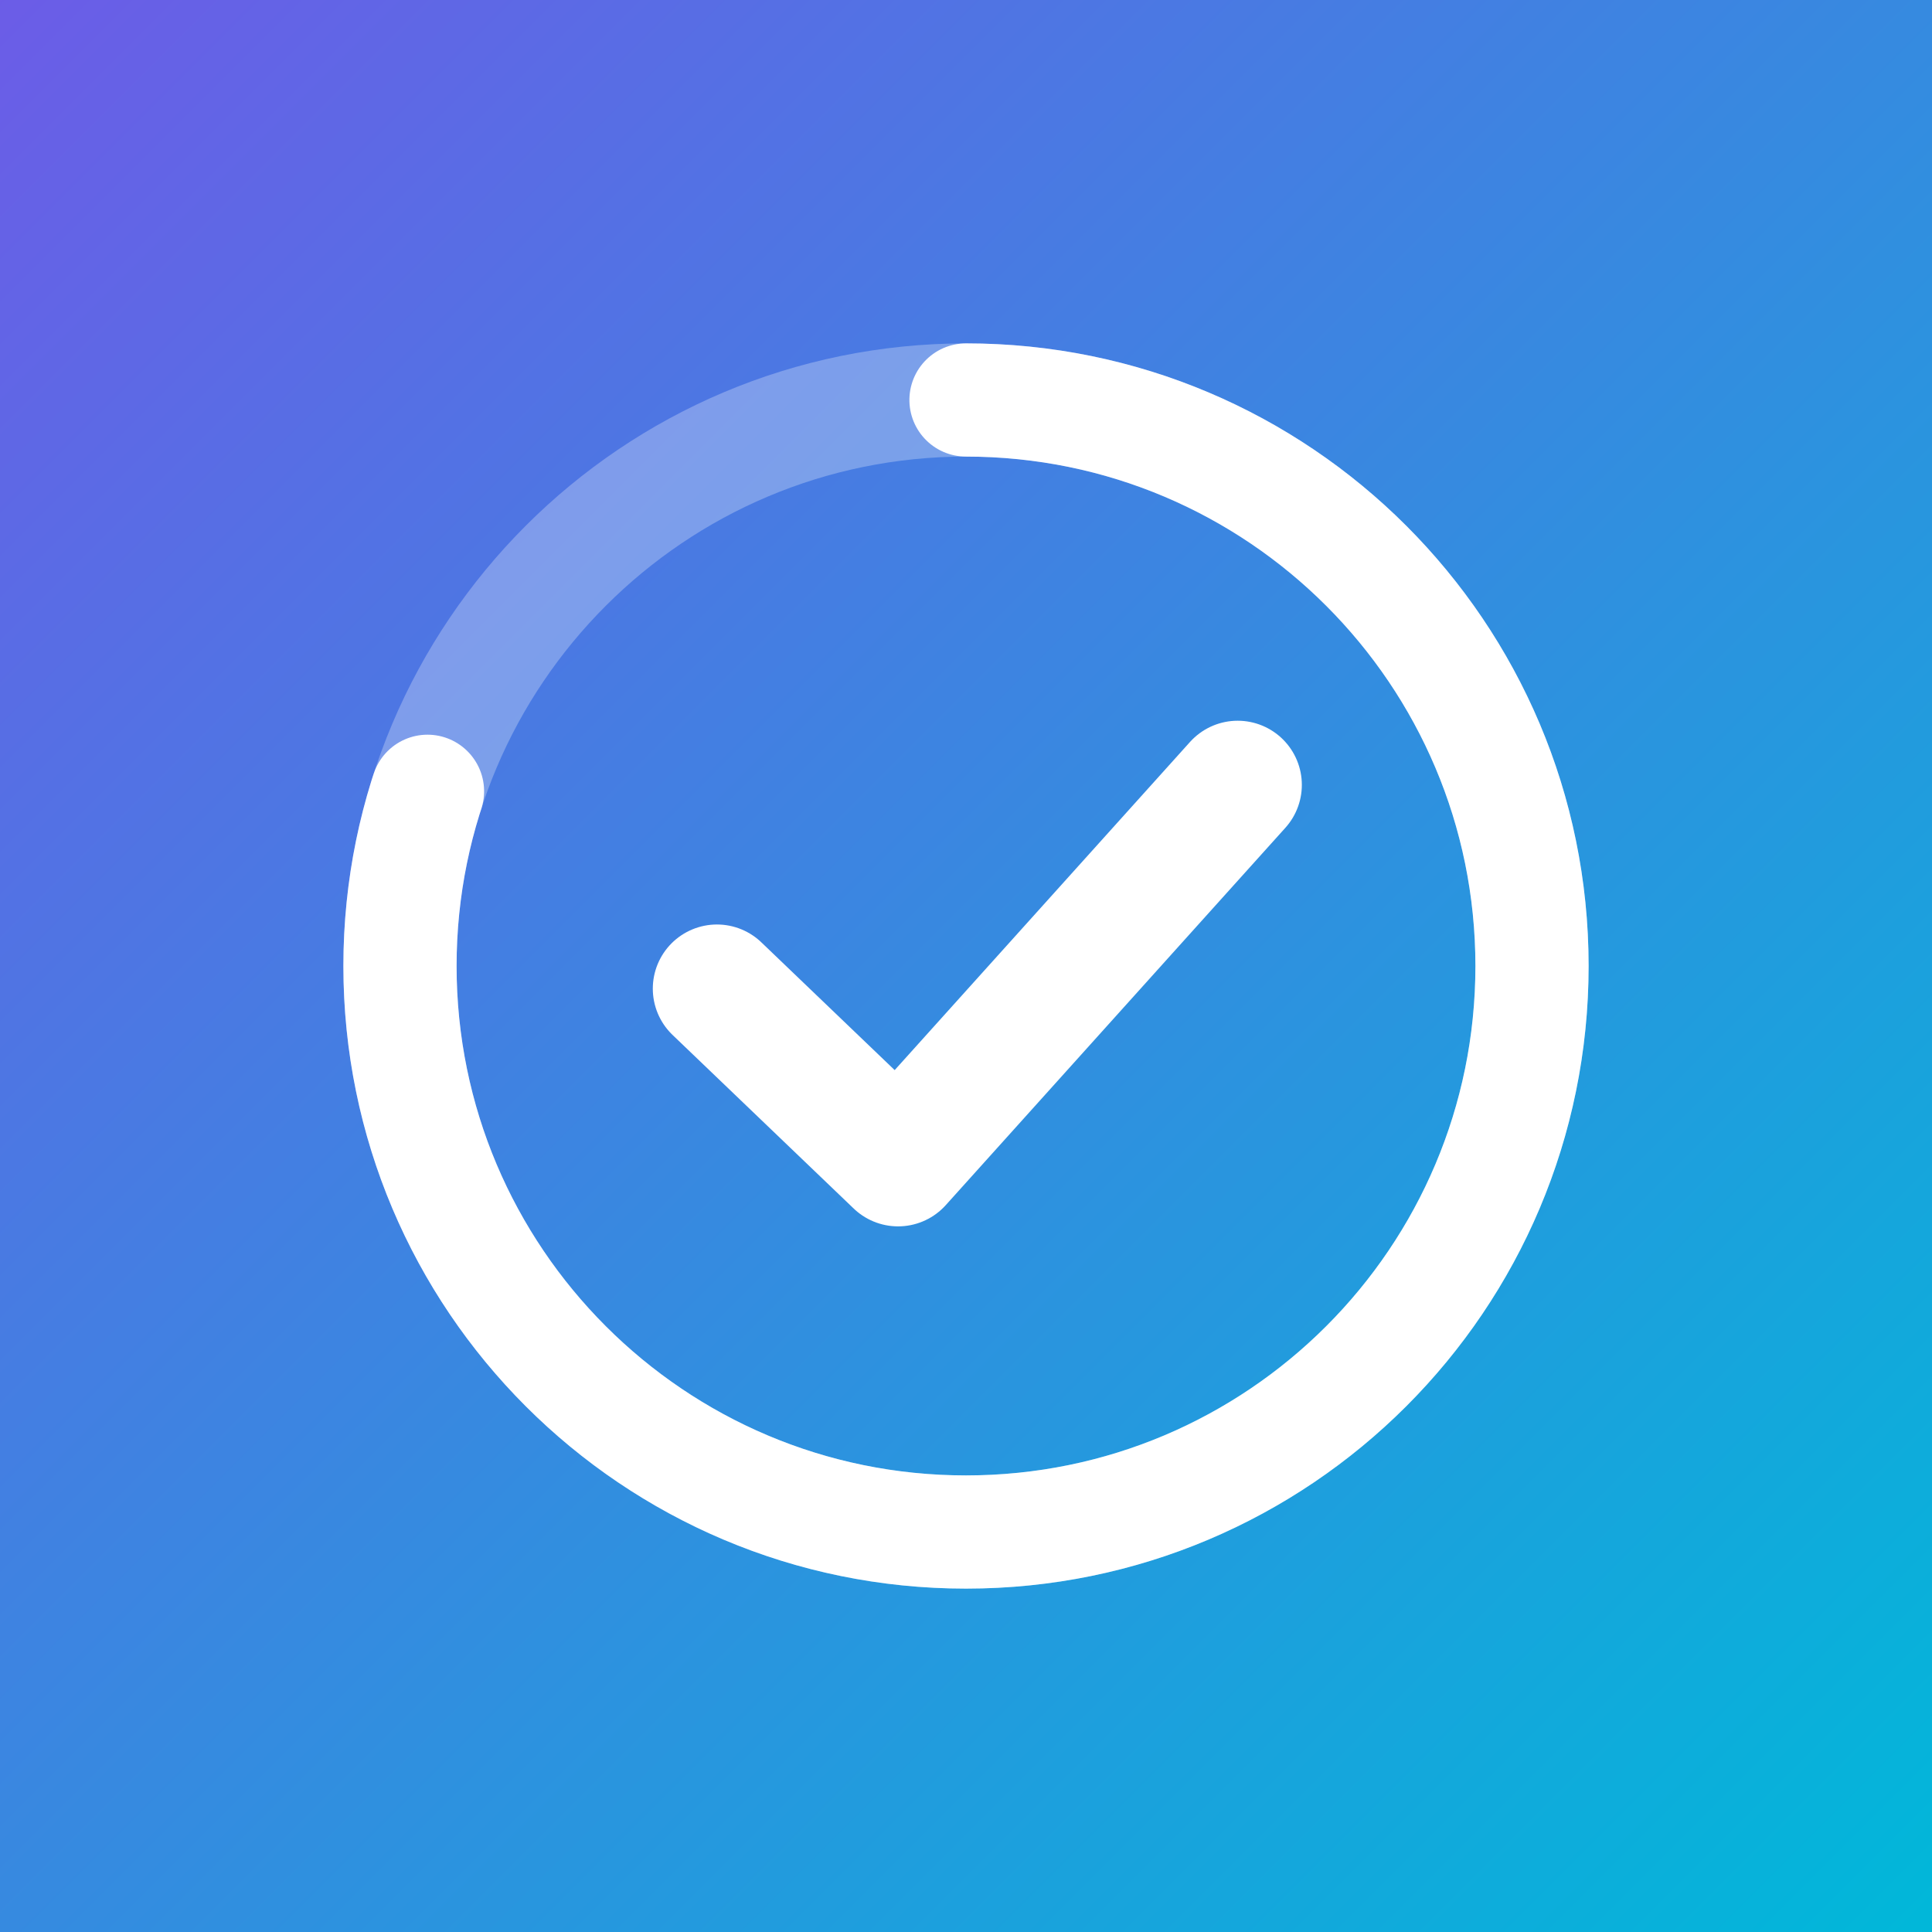
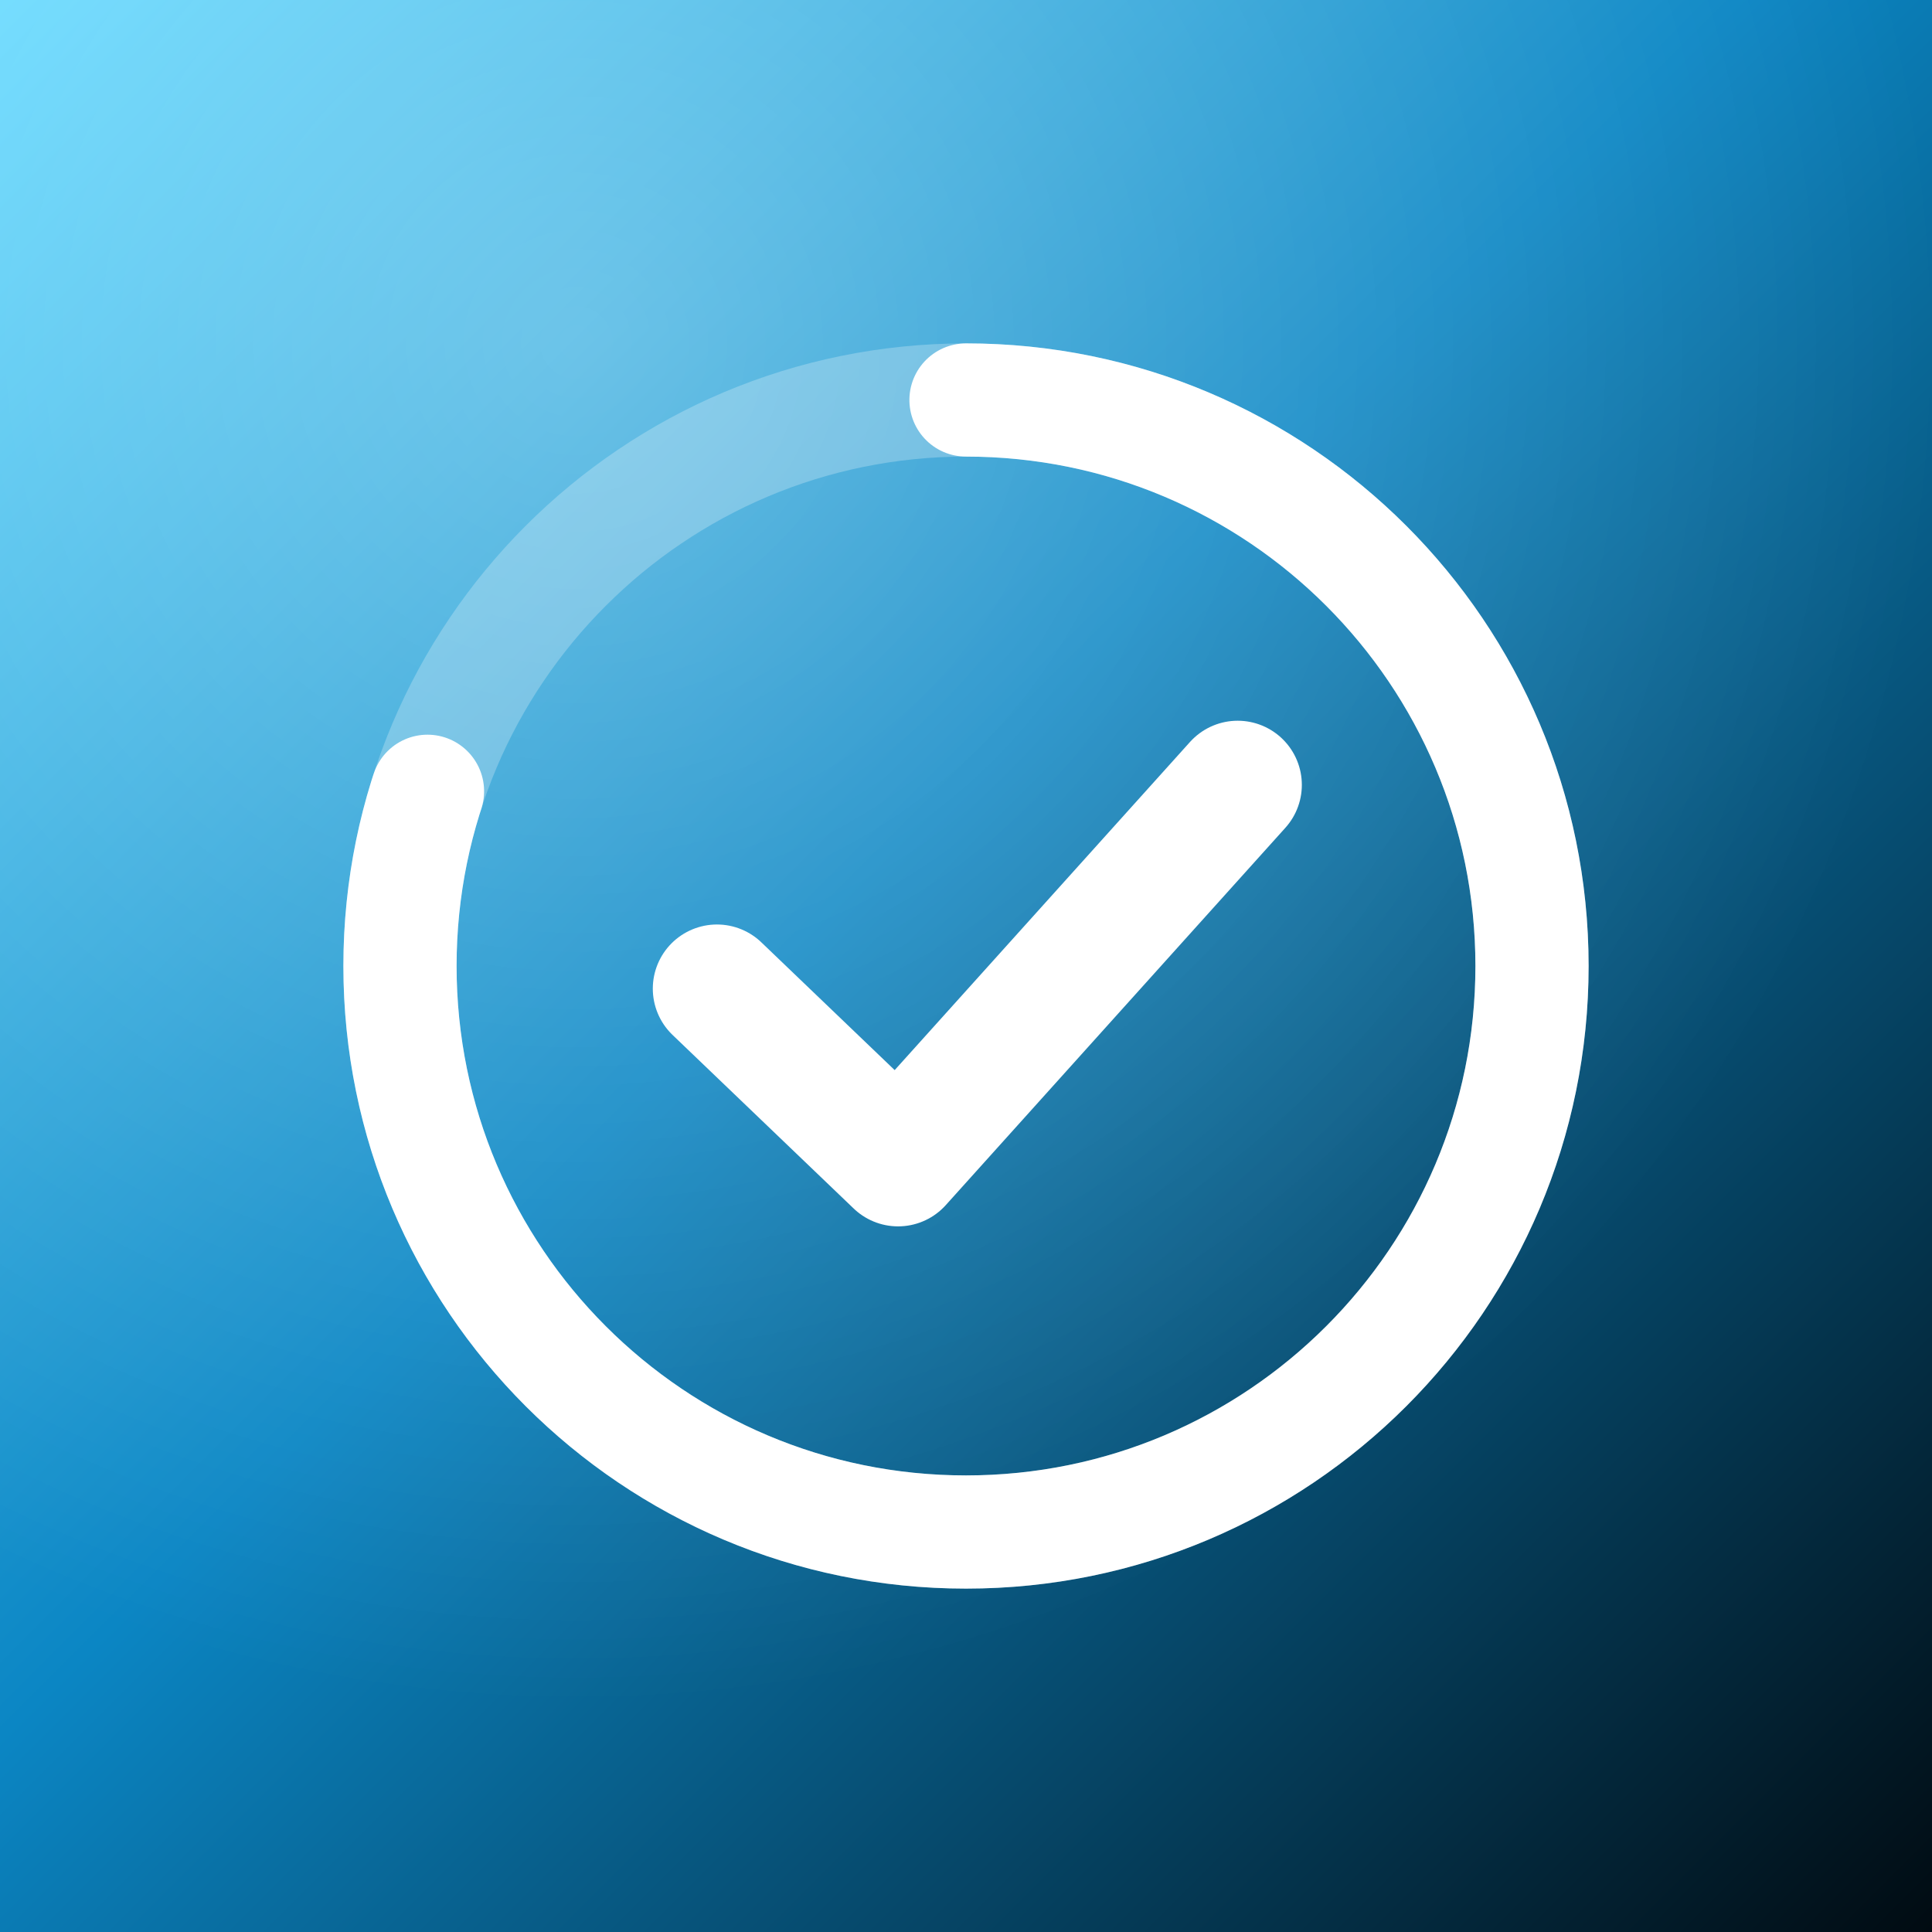
<svg xmlns="http://www.w3.org/2000/svg" viewBox="0 0 512 512" width="512" height="512">
  <defs>
    <linearGradient id="g" x1="0" y1="0" x2="1" y2="1">
-       <stop offset="0" stop-color="#6c5ce7" />
-       <stop offset="1" stop-color="#00b8d9" />
+       <stop offset="0" stop-color="#5fd8ff" />
+       <stop offset=".45" stop-color="#0b86c4" />
+       <stop offset="1" stop-color="#010a10" />
    </linearGradient>
+     <radialGradient id="h" cx=".3" cy=".18" r=".7">
+       <stop offset="0" stop-color="#ffffff" stop-opacity=".28" />
+       <stop offset="1" stop-color="#ffffff" stop-opacity="0" />
+     </radialGradient>
  </defs>
  <rect width="512" height="512" fill="url(#g)" />
-   <circle cx="256" cy="256" r="150" fill="none" stroke="#ffffff" stroke-opacity=".28" stroke-width="30" />
+   <rect width="512" height="512" fill="url(#h)" />
+   <circle cx="256" cy="256" r="150" fill="none" stroke="#ffffff" stroke-opacity=".25" stroke-width="30" />
  <circle cx="256" cy="256" r="150" fill="none" stroke="#ffffff" stroke-width="30" stroke-linecap="round" stroke-dasharray="754 943" transform="rotate(-90 256 256)" />
  <path d="M190 262 L238 308 L328 208" fill="none" stroke="#ffffff" stroke-width="34" stroke-linecap="round" stroke-linejoin="round" />
</svg>
